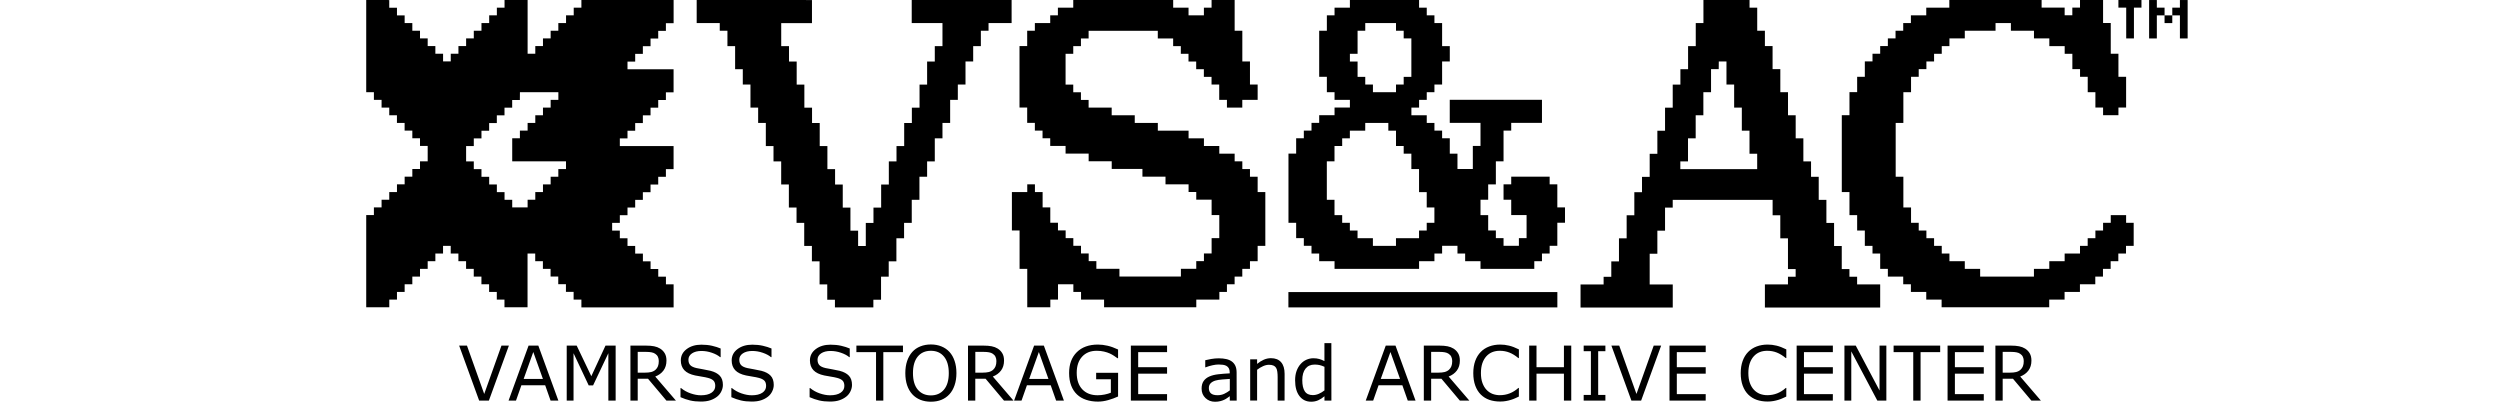
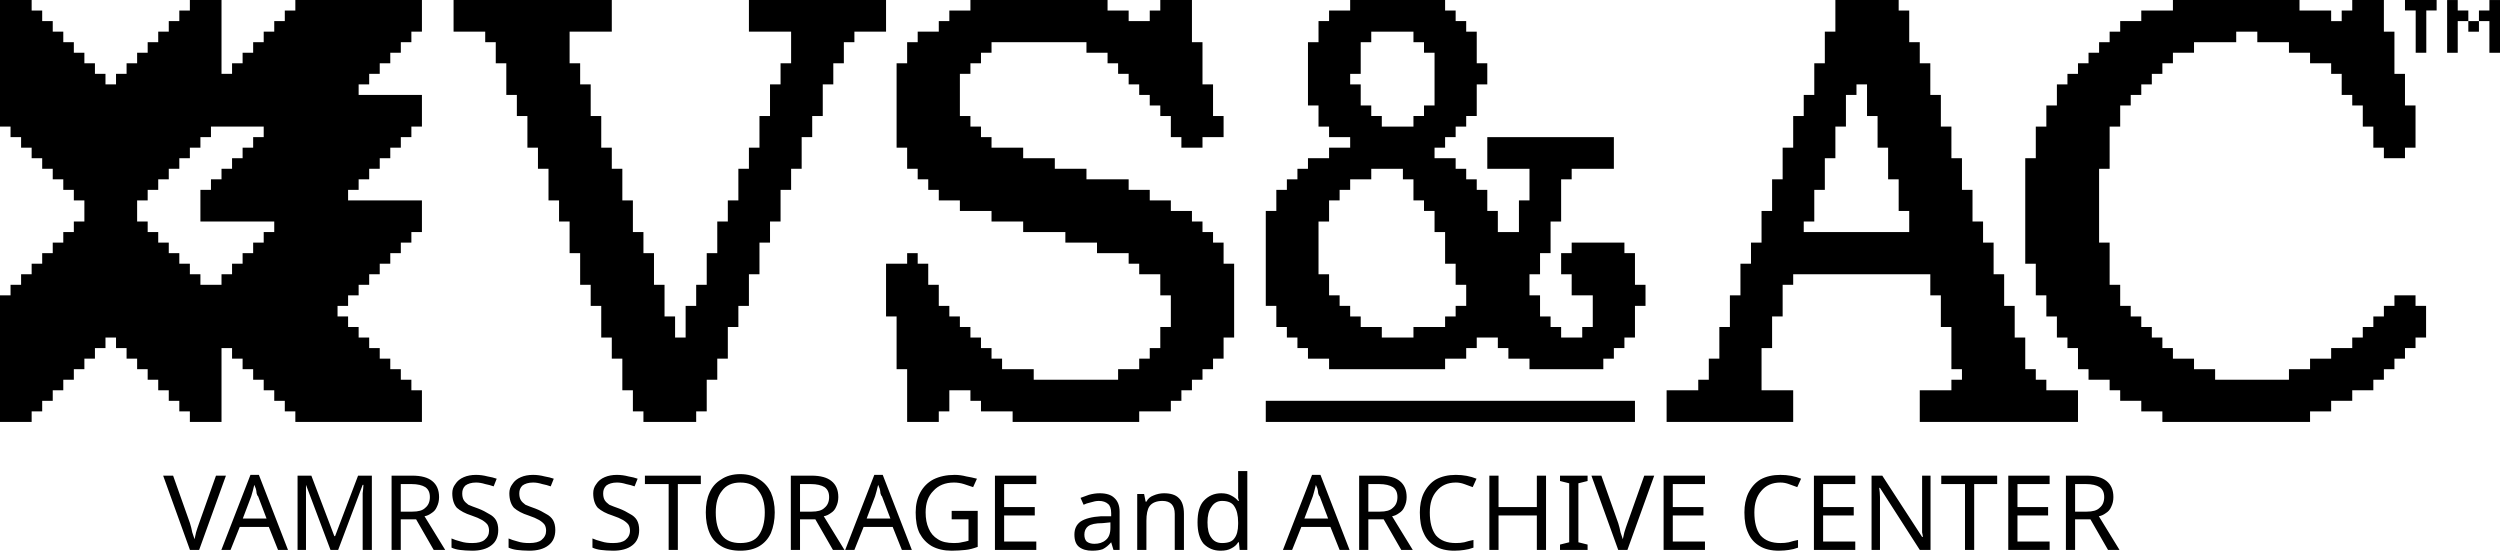
- <svg xmlns="http://www.w3.org/2000/svg" width="70mm" height="11.248mm" viewBox="0 0 70 11.248" version="1.1" id="svg5" xml:space="preserve">
+ <svg xmlns="http://www.w3.org/2000/svg" width="51mm" height="11.248mm" viewBox="0 0 51 11.248" version="1.1" id="svg5" xml:space="preserve">
  <defs id="defs2" />
-   <g id="g10">
-     <g id="g9" transform="translate(8.715155,-10.69805)">
-       <path id="path1" style="font-variation-settings:normal;fill:#000000;fill-opacity:1;stroke:none;stroke-width:0.108;stroke-linecap:round;stroke-linejoin:round;stroke-miterlimit:4;stroke-dasharray:none;stroke-dashoffset:0;stroke-opacity:1;stop-color:#000000" d="m 1.539,10.698 v 2.582 h 0.215 v 0.215 h 0.215 v 0.215 h 0.215 v 0.215 h 0.215 v 0.215 h 0.215 v 0.215 H 2.83 v 0.215 h 0.215 v 0.215 h 0.215 v 0.43 H 3.045 v 0.215 H 2.83 v 0.215 H 2.615 v 0.215 h -0.215 v 0.215 H 2.184 v 0.215 h -0.215 v 0.215 H 1.754 v 0.215 h -0.215 v 2.582 h 0.646 v -0.215 h 0.215 v -0.215 h 0.215 v -0.215 H 2.83 v -0.215 h 0.215 v -0.215 h 0.215 v -0.215 h 0.215 v -0.215 h 0.215 v -0.215 h 0.215 v 0.215 h 0.215 v 0.215 h 0.215 v 0.215 h 0.215 v 0.215 h 0.215 v 0.215 h 0.215 v 0.215 h 0.215 v 0.215 h 0.215 v 0.215 h 0.646 v -1.506 h 0.215 v 0.215 h 0.215 v 0.215 h 0.215 v 0.215 h 0.215 v 0.215 h 0.215 v 0.215 h 0.215 v 0.215 H 7.564 V 19.306 H 10.146 V 18.66 H 9.931 V 18.445 H 9.716 v -0.215 H 9.501 v -0.215 h -0.215 V 17.799 H 9.07 v -0.215 H 8.855 v -0.215 H 8.64 v -0.215 H 8.425 v -0.215 h 0.215 v -0.215 h 0.215 v -0.215 h 0.215 v -0.215 h 0.215 v -0.215 h 0.215 v -0.215 h 0.215 v -0.215 h 0.215 v -0.215 h 0.215 v -0.646 H 8.64 v -0.215 h 0.215 v -0.215 h 0.215 v -0.215 h 0.215 v -0.215 h 0.215 v -0.215 h 0.215 v -0.215 h 0.215 v -0.215 h 0.215 v -0.646 H 8.855 v -0.215 h 0.215 v -0.215 h 0.215 v -0.215 h 0.215 v -0.215 h 0.215 v -0.215 h 0.215 v -0.215 H 10.146 V 10.698 H 7.564 v 0.215 H 7.349 v 0.215 h -0.215 v 0.215 H 6.918 v 0.215 H 6.703 v 0.215 H 6.488 v 0.215 h -0.215 v 0.215 H 6.058 V 10.698 H 5.412 v 0.215 h -0.215 v 0.215 H 4.982 v 0.215 H 4.766 v 0.215 h -0.215 v 0.215 H 4.336 v 0.215 h -0.215 v 0.215 H 3.906 v 0.215 h -0.215 v -0.215 H 3.475 v -0.215 H 3.26 v -0.215 H 3.045 V 11.559 H 2.83 v -0.215 H 2.615 v -0.215 h -0.215 v -0.215 H 2.184 v -0.215 z m 4.304,2.582 h 1.076 v 0.215 H 6.703 v 0.215 H 6.488 v 0.215 h -0.215 v 0.215 H 6.058 v 0.215 H 5.842 v 0.215 h -0.215 v 0.646 h 1.506 v 0.215 H 6.918 v 0.215 H 6.703 v 0.215 H 6.488 v 0.215 h -0.215 v 0.215 H 6.058 v 0.215 H 5.627 V 16.293 H 5.412 v -0.215 h -0.215 v -0.215 H 4.982 v -0.215 H 4.766 v -0.215 h -0.215 v -0.215 H 4.336 v -0.43 h 0.215 v -0.215 h 0.215 v -0.215 h 0.215 v -0.215 h 0.215 v -0.215 h 0.215 v -0.215 h 0.215 v -0.215 h 0.215 z" />
-       <path id="path2" style="font-variation-settings:normal;fill:#000000;fill-opacity:1;fill-rule:evenodd;stroke:none;stroke-width:0.023;stroke-linecap:round;stroke-linejoin:round;stroke-miterlimit:4;stroke-dasharray:none;stroke-dashoffset:0;stroke-opacity:1;stop-color:#000000" d="m 10.792,10.698 v 0.646 h 0.646 v 0.215 h 0.215 v 0.43 h 0.215 v 0.646 h 0.215 v 0.43 h 0.215 v 0.646 h 0.215 v 0.43 h 0.215 v 0.646 h 0.215 v 0.43 h 0.215 v 0.646 h 0.215 v 0.646 h 0.215 v 0.43 h 0.215 v 0.646 h 0.215 v 0.43 h 0.215 v 0.646 h 0.215 v 0.43 h 0.215 v 0.215 h 0.646 0.43 v -0.215 h 0.215 v -0.646 h 0.215 v -0.43 h 0.215 v -0.646 h 0.215 v -0.43 h 0.215 v -0.646 h 0.215 v -0.646 h 0.215 v -0.43 h 0.215 v -0.646 h 0.215 v -0.43 h 0.215 v -0.646 h 0.215 v -0.43 h 0.215 v -0.646 h 0.215 v -0.43 h 0.215 v -0.43 h 0.215 v -0.215 h 0.646 v -0.646 h -2.797 v 0.646 h 0.861 v 0.646 h -0.215 v 0.43 h -0.215 v 0.646 H 17.032 v 0.646 h -0.215 v 0.43 h -0.215 v 0.646 h -0.215 v 0.43 h -0.215 v 0.646 h -0.215 v 0.646 h -0.215 v 0.43 h -0.215 v 0.646 h -0.215 v -0.43 h -0.215 v -0.646 h -0.215 v -0.646 h -0.215 v -0.43 h -0.215 v -0.646 h -0.215 v -0.646 h -0.215 v -0.43 h -0.215 v -0.646 h -0.215 v -0.646 h -0.215 v -0.43 H 13.159 v -0.43 -0.215 h 0.861 v -0.646 z" />
-       <path id="path3" style="font-variation-settings:normal;fill:#000000;fill-opacity:1;fill-rule:evenodd;stroke:none;stroke-width:0.023;stroke-linecap:round;stroke-linejoin:round;stroke-miterlimit:4;stroke-dasharray:none;stroke-dashoffset:0;stroke-opacity:1;stop-color:#000000" d="m 21.336,10.698 v 0.215 h -0.43 v 0.215 h -0.215 v 0.215 h -0.43 v 0.215 h -0.215 v 0.43 h -0.215 v 1.721 h 0.215 v 0.43 h 0.215 v 0.215 h 0.215 v 0.215 h 0.215 v 0.215 h 0.43 v 0.215 h 0.646 v 0.215 h 0.646 v 0.215 h 0.43 0.43 v 0.215 h 0.646 v 0.215 h 0.646 v 0.215 h 0.215 v 0.215 h 0.43 v 0.43 h 0.215 v 0.646 h -0.215 v 0.43 h -0.215 v 0.215 h -0.215 v 0.215 h -0.43 v 0.215 h -1.721 v -0.215 h -0.646 v -0.215 h -0.215 v -0.215 h -0.215 v -0.215 h -0.215 v -0.215 h -0.215 v -0.215 h -0.215 v -0.215 h -0.215 v -0.43 h -0.215 v -0.43 h -0.215 v -0.215 h -0.215 v 0.215 h -0.43 v 1.076 h 0.215 v 1.076 h 0.215 v 0.43 0.43 0.215 h 0.646 v -0.215 h 0.215 v -0.43 h 0.43 v 0.215 h 0.215 v 0.215 h 0.43 0.215 v 0.215 h 2.582 v -0.215 h 0.646 v -0.215 H 25.639 v -0.215 h 0.215 v -0.215 h 0.215 v -0.215 h 0.215 v -0.215 h 0.215 v -0.43 h 0.215 v -1.506 h -0.215 v -0.43 h -0.215 v -0.215 H 26.07 v -0.215 h -0.215 v -0.215 h -0.43 v -0.215 h -0.43 v -0.215 h -0.43 v -0.215 h -0.861 v -0.215 h -0.646 v -0.215 h -0.646 v -0.215 h -0.646 v -0.215 h -0.215 v -0.215 h -0.215 v -0.215 h -0.215 v -0.861 h 0.215 v -0.215 h 0.215 v -0.215 h 0.215 v -0.215 h 1.937 v 0.215 h 0.43 v 0.215 h 0.215 v 0.215 h 0.215 v 0.215 h 0.215 v 0.215 h 0.215 v 0.215 h 0.215 v 0.215 h 0.215 v 0.43 H 25.639 v 0.215 h 0.43 v -0.215 h 0.215 0.215 v -0.43 h -0.215 v -0.646 H 26.07 v -0.861 h -0.215 v -0.646 -0.215 h -0.646 v 0.215 h -0.215 v 0.215 h -0.43 v -0.215 h -0.43 v -0.215 z" />
-       <path id="path4" style="font-variation-settings:normal;fill:#000000;fill-opacity:1;fill-rule:evenodd;stroke:none;stroke-width:0.023;stroke-linecap:round;stroke-linejoin:round;stroke-miterlimit:4;stroke-dasharray:none;stroke-dashoffset:0;stroke-opacity:1;stop-color:#000000" d="m 29.082,10.698 v 0.215 h -0.43 v 0.215 h -0.215 v 0.43 h -0.215 v 0.861 0.43 h 0.215 v 0.43 h 0.215 v 0.215 h 0.43 v 0.215 h -0.43 v 0.215 h -0.43 v 0.215 h -0.215 v 0.215 h -0.215 v 0.215 h -0.215 v 0.43 h -0.215 v 1.937 h 0.215 v 0.43 h 0.215 v 0.215 h 0.215 v 0.215 h 0.215 v 0.215 h 0.43 v 0.215 h 2.367 v -0.215 h 0.43 v -0.215 h 0.215 v -0.215 h 0.43 v 0.215 h 0.215 v 0.215 h 0.43 v 0.215 h 1.506 v -0.215 h 0.215 v -0.215 h 0.215 v -0.215 h 0.215 v -0.646 h 0.215 v -0.43 h -0.215 v -0.43 -0.215 h -0.215 v -0.215 h -1.076 v 0.215 h -0.215 v 0.43 h 0.215 v 0.43 h 0.43 v 0.646 h -0.215 v 0.215 h -0.43 v -0.215 h -0.215 v -0.215 h -0.215 v -0.215 -0.215 h -0.215 v -0.43 h 0.215 v -0.43 h 0.215 v -0.646 h 0.215 v -0.861 h 0.215 v -0.215 h 0.861 v -0.646 h -2.582 v 0.646 h 0.861 v 0.215 0.43 h -0.215 v 0.646 h -0.43 v -0.43 h -0.215 v -0.43 h -0.215 v -0.215 h -0.215 v -0.215 h -0.215 v -0.215 h -0.43 v -0.215 h 0.215 v -0.215 h 0.215 v -0.215 h 0.215 v -0.215 h 0.215 v -0.646 h 0.215 v -0.43 h -0.215 v -0.646 h -0.215 v -0.215 h -0.215 v -0.215 h -0.215 v -0.215 z m 0.43,0.646 h 0.861 v 0.215 h 0.215 v 0.215 h 0.215 v 1.076 h -0.215 v 0.215 h -0.215 v 0.215 h -0.646 v -0.215 h -0.215 v -0.215 h -0.215 v -0.43 h -0.215 v -0.215 h 0.215 v -0.646 h 0.215 z m 0,2.797 h 0.646 v 0.215 h 0.215 v 0.43 h 0.215 v 0.215 h 0.215 v 0.43 h 0.215 v 0.646 h 0.215 v 0.215 0.215 h 0.215 v 0.43 h -0.215 v 0.215 h -0.215 v 0.215 h -0.646 v 0.215 h -0.646 v -0.215 h -0.43 v -0.215 h -0.215 v -0.215 h -0.215 v -0.215 h -0.215 v -0.43 h -0.215 v -1.076 h 0.215 v -0.43 h 0.215 v -0.215 h 0.215 v -0.215 h 0.43 z m -2.152,4.734 -4.5e-5,0.43 h 7.531 l 4.6e-5,-0.43 z" />
-       <path id="path5" style="font-variation-settings:normal;fill:#000000;fill-opacity:1;fill-rule:evenodd;stroke:none;stroke-width:0.023;stroke-linecap:round;stroke-linejoin:round;stroke-miterlimit:4;stroke-dasharray:none;stroke-dashoffset:0;stroke-opacity:1;stop-color:#000000" d="m 38.981,10.698 v 0.646 h -0.215 v 0.646 h -0.215 v 0.646 h -0.215 v 0.43 h -0.215 v 0.646 h -0.215 v 0.646 h -0.215 v 0.646 h -0.215 v 0.646 h -0.215 v 0.43 h -0.215 v 0.646 h -0.215 v 0.646 h -0.215 v 0.646 h -0.215 v 0.43 h -0.215 v 0.215 h -0.646 v 0.646 h 2.582 v -0.646 h -0.646 v -0.646 -0.215 h 0.215 v -0.646 h 0.215 v -0.646 h 0.215 v -0.215 h 2.797 v 0.43 h 0.215 v 0.646 h 0.215 v 0.861 h 0.215 v 0.215 h -0.215 v 0.215 H 40.702 v 0.646 h 3.228 v -0.646 h -0.646 v -0.215 h -0.215 v -0.215 h -0.215 v -0.646 h -0.215 v -0.646 h -0.215 v -0.646 h -0.215 v -0.646 h -0.215 v -0.215 -0.215 h -0.215 v -0.646 h -0.215 v -0.646 h -0.215 v -0.646 h -0.215 v -0.646 H 40.917 v -0.646 h -0.215 v -0.43 h -0.215 v -0.215 -0.43 h -0.215 v -0.215 z m 0.43,1.721 h 0.215 v 0.646 h 0.215 v 0.646 h 0.215 v 0.646 h 0.215 v 0.646 h 0.215 v 0.43 h -2.152 v -0.215 h 0.215 v -0.646 h 0.215 v -0.646 h 0.215 v -0.646 h 0.215 v -0.646 h 0.215 z" />
-       <path id="path6" style="font-variation-settings:normal;fill:#000000;fill-opacity:1;fill-rule:evenodd;stroke:none;stroke-width:0.023;stroke-linecap:round;stroke-linejoin:round;stroke-miterlimit:4;stroke-dasharray:none;stroke-dashoffset:0;stroke-opacity:1;stop-color:#000000" d="m 45.866,10.698 v 0.215 h -0.646 v 0.215 h -0.43 v 0.215 h -0.215 v 0.215 h -0.215 v 0.215 h -0.215 v 0.215 h -0.215 v 0.215 h -0.215 v 0.215 h -0.215 v 0.43 h -0.215 v 0.43 h -0.215 v 0.646 h -0.215 v 2.152 h 0.215 v 0.646 h 0.215 v 0.43 h 0.215 v 0.43 h 0.215 v 0.215 h 0.215 v 0.43 h 0.215 v 0.215 h 0.43 v 0.215 h 0.215 v 0.215 h 0.43 v 0.215 h 0.43 v 0.215 h 3.013 v -0.215 h 0.43 v -0.215 h 0.43 v -0.215 h 0.43 v -0.215 h 0.215 v -0.215 h 0.215 v -0.215 h 0.215 v -0.215 h 0.215 v -0.215 h 0.215 v -0.215 -0.215 -0.215 H 50.816 v -0.215 h -0.43 v 0.215 h -0.215 v 0.215 h -0.215 v 0.215 H 49.74 v 0.215 H 49.525 v 0.215 h -0.43 v 0.215 h -0.43 v 0.215 h -0.43 v 0.215 h -1.506 v -0.215 h -0.43 v -0.215 h -0.43 v -0.215 h -0.215 v -0.215 h -0.215 v -0.215 h -0.215 v -0.215 h -0.215 v -0.215 h -0.215 v -0.43 h -0.215 v -0.861 h -0.215 v -1.506 h 0.215 v -0.861 h 0.215 v -0.43 h 0.215 v -0.215 h 0.215 v -0.215 h 0.215 v -0.215 h 0.215 v -0.215 h 0.215 v -0.215 h 0.43 v -0.215 h 0.861 v -0.215 h 0.43 v 0.215 h 0.646 v 0.215 h 0.43 v 0.215 h 0.43 v 0.215 h 0.215 v 0.43 h 0.215 v 0.215 h 0.215 v 0.43 h 0.215 v 0.43 h 0.215 v 0.215 h 0.43 v -0.215 h 0.215 l 3e-5,-0.215 -3e-5,-0.348 v -0.297 h -0.215 l -7.8e-5,-0.646 h -0.215 l -1.3e-5,-0.861 h -0.215 l 9.1e-5,-0.646 H 49.525 v 0.215 h -0.215 v 0.215 h -0.215 v -0.215 h -0.43 -0.215 v -0.215 h -0.861 z" />
-     </g>
-     <path style="font-size:2.117px;line-height:1.25;-inkscape-font-specification:sans-serif;letter-spacing:0px;stroke-width:0.265" d="M 14.249,9.677 13.689,11.216 H 13.416 L 12.856,9.677 h 0.219 l 0.483,1.354 0.483,-1.354 z m 1.385,1.539 h -0.218 l -0.151,-0.429 h -0.666 l -0.151,0.429 h -0.208 l 0.56,-1.539 h 0.273 z M 15.202,10.611 14.932,9.856 14.662,10.611 Z m 2.036,0.605 H 17.034 V 9.89 l -0.428,0.902 H 16.484 L 16.059,9.89 v 1.326 H 15.868 V 9.677 h 0.279 l 0.41,0.857 0.397,-0.857 h 0.284 z m 1.687,0 H 18.659 l -0.515,-0.612 h -0.288 v 0.612 H 17.652 V 9.677 h 0.431 q 0.14,0 0.233,0.019 0.093,0.018 0.167,0.064 0.084,0.053 0.13,0.133 0.048,0.08 0.048,0.203 0,0.166 -0.084,0.279 -0.084,0.112 -0.23,0.168 z m -0.479,-1.106 q 0,-0.066 -0.024,-0.117 -0.023,-0.052 -0.076,-0.087 -0.044,-0.03 -0.105,-0.041 -0.061,-0.012 -0.144,-0.012 h -0.241 v 0.581 h 0.207 q 0.097,0 0.169,-0.017 0.072,-0.018 0.123,-0.064 0.047,-0.043 0.068,-0.099 0.023,-0.057 0.023,-0.144 z m 1.795,0.667 q 0,0.09 -0.042,0.178 -0.041,0.088 -0.117,0.149 -0.083,0.066 -0.193,0.103 -0.11,0.037 -0.265,0.037 -0.166,0 -0.3,-0.031 -0.132,-0.031 -0.27,-0.092 v -0.256 h 0.014 q 0.117,0.097 0.27,0.15 0.153,0.053 0.287,0.053 0.19,0 0.296,-0.071 0.106,-0.071 0.106,-0.19 0,-0.102 -0.051,-0.151 -0.05,-0.049 -0.152,-0.075 -0.078,-0.021 -0.168,-0.034 -0.09,-0.013 -0.191,-0.034 -0.205,-0.043 -0.304,-0.148 -0.098,-0.105 -0.098,-0.274 0,-0.193 0.163,-0.316 0.163,-0.124 0.414,-0.124 0.162,0 0.298,0.031 0.135,0.031 0.24,0.076 v 0.242 h -0.014 q -0.088,-0.074 -0.232,-0.123 -0.143,-0.05 -0.292,-0.05 -0.164,0 -0.265,0.068 -0.099,0.068 -0.099,0.176 0,0.096 0.05,0.151 0.05,0.055 0.175,0.084 0.066,0.014 0.188,0.035 0.122,0.021 0.207,0.042 0.172,0.045 0.258,0.137 0.087,0.092 0.087,0.257 z m 1.424,0 q 0,0.09 -0.042,0.178 -0.041,0.088 -0.117,0.149 -0.083,0.066 -0.193,0.103 -0.11,0.037 -0.265,0.037 -0.166,0 -0.3,-0.031 -0.132,-0.031 -0.27,-0.092 v -0.256 h 0.014 q 0.117,0.097 0.27,0.15 0.153,0.053 0.287,0.053 0.19,0 0.296,-0.071 0.106,-0.071 0.106,-0.19 0,-0.102 -0.051,-0.151 -0.05,-0.049 -0.152,-0.075 -0.078,-0.021 -0.168,-0.034 -0.09,-0.013 -0.191,-0.034 -0.205,-0.043 -0.304,-0.148 -0.098,-0.105 -0.098,-0.274 0,-0.193 0.163,-0.316 0.163,-0.124 0.414,-0.124 0.162,0 0.298,0.031 0.135,0.031 0.24,0.076 v 0.242 h -0.014 q -0.088,-0.074 -0.232,-0.123 -0.143,-0.05 -0.292,-0.05 -0.164,0 -0.265,0.068 -0.099,0.068 -0.099,0.176 0,0.096 0.05,0.151 0.05,0.055 0.175,0.084 0.066,0.014 0.188,0.035 0.122,0.021 0.207,0.042 0.172,0.045 0.258,0.137 0.087,0.092 0.087,0.257 z m 2.191,0 q 0,0.09 -0.042,0.178 -0.041,0.088 -0.117,0.149 -0.083,0.066 -0.193,0.103 -0.11,0.037 -0.265,0.037 -0.166,0 -0.3,-0.031 -0.132,-0.031 -0.27,-0.092 v -0.256 h 0.014 q 0.117,0.097 0.27,0.15 0.153,0.053 0.287,0.053 0.19,0 0.296,-0.071 0.106,-0.071 0.106,-0.19 0,-0.102 -0.051,-0.151 -0.05,-0.049 -0.152,-0.075 -0.078,-0.021 -0.168,-0.034 -0.09,-0.013 -0.191,-0.034 -0.205,-0.043 -0.304,-0.148 -0.098,-0.105 -0.098,-0.274 0,-0.193 0.163,-0.316 0.163,-0.124 0.414,-0.124 0.162,0 0.298,0.031 0.135,0.031 0.24,0.076 v 0.242 h -0.014 q -0.088,-0.074 -0.232,-0.123 -0.143,-0.05 -0.292,-0.05 -0.164,0 -0.265,0.068 -0.099,0.068 -0.099,0.176 0,0.096 0.05,0.151 0.05,0.055 0.175,0.084 0.066,0.014 0.188,0.035 0.122,0.021 0.207,0.042 0.172,0.045 0.258,0.137 0.087,0.092 0.087,0.257 z M 25.283,9.859 H 24.733 V 11.216 H 24.529 V 9.859 H 23.979 V 9.677 h 1.304 z m 1.302,-0.005 q 0.094,0.103 0.144,0.253 0.051,0.15 0.051,0.34 0,0.19 -0.052,0.341 -0.051,0.15 -0.143,0.25 -0.095,0.104 -0.225,0.157 -0.129,0.053 -0.296,0.053 -0.162,0 -0.296,-0.054 -0.132,-0.054 -0.225,-0.156 -0.093,-0.102 -0.144,-0.251 -0.05,-0.149 -0.05,-0.34 0,-0.188 0.05,-0.337 0.05,-0.15 0.145,-0.256 0.091,-0.101 0.225,-0.155 0.135,-0.054 0.295,-0.054 0.165,0 0.297,0.055 0.132,0.054 0.224,0.154 z m -0.019,0.593 q 0,-0.3 -0.134,-0.462 -0.134,-0.163 -0.367,-0.163 -0.235,0 -0.369,0.163 -0.133,0.162 -0.133,0.462 0,0.303 0.136,0.464 0.136,0.16 0.366,0.16 0.229,0 0.365,-0.16 0.136,-0.161 0.136,-0.464 z m 1.811,0.769 h -0.266 l -0.515,-0.612 h -0.288 v 0.612 H 27.104 V 9.677 h 0.431 q 0.14,0 0.233,0.019 0.093,0.018 0.167,0.064 0.084,0.053 0.13,0.133 0.048,0.08 0.048,0.203 0,0.166 -0.084,0.279 -0.084,0.112 -0.23,0.168 z M 27.899,10.11 q 0,-0.066 -0.024,-0.117 -0.023,-0.052 -0.076,-0.087 -0.044,-0.03 -0.105,-0.041 -0.061,-0.012 -0.144,-0.012 h -0.241 v 0.581 h 0.207 q 0.097,0 0.169,-0.017 0.072,-0.018 0.123,-0.064 0.047,-0.043 0.068,-0.099 0.023,-0.057 0.023,-0.144 z m 1.89,1.106 h -0.218 l -0.151,-0.429 h -0.666 l -0.151,0.429 h -0.208 l 0.56,-1.539 h 0.273 z M 29.357,10.611 29.088,9.856 28.817,10.611 Z m 1.949,0.491 q -0.126,0.058 -0.276,0.101 -0.149,0.042 -0.288,0.042 -0.18,0 -0.33,-0.05 -0.15,-0.05 -0.255,-0.149 -0.106,-0.1 -0.164,-0.25 -0.058,-0.151 -0.058,-0.352 0,-0.369 0.215,-0.582 0.216,-0.214 0.592,-0.214 0.131,0 0.268,0.032 0.137,0.031 0.296,0.106 v 0.243 h -0.019 q -0.032,-0.025 -0.093,-0.065 -0.061,-0.04 -0.12,-0.067 -0.071,-0.032 -0.162,-0.053 -0.09,-0.022 -0.205,-0.022 -0.258,0 -0.409,0.166 -0.15,0.165 -0.15,0.449 0,0.299 0.157,0.465 0.157,0.165 0.428,0.165 0.099,0 0.197,-0.02 0.099,-0.02 0.174,-0.051 v -0.377 h -0.412 v -0.18 h 0.615 z m 1.371,0.114 H 31.664 V 9.677 h 1.014 V 9.859 H 31.869 v 0.422 h 0.809 v 0.182 H 31.869 v 0.572 h 0.809 z m 1.95,0 h -0.193 v -0.123 q -0.026,0.018 -0.07,0.05 -0.043,0.031 -0.085,0.05 -0.049,0.024 -0.112,0.039 -0.063,0.017 -0.148,0.017 -0.156,0 -0.265,-0.103 -0.109,-0.103 -0.109,-0.264 0,-0.131 0.056,-0.212 0.057,-0.082 0.161,-0.128 0.105,-0.047 0.253,-0.063 0.148,-0.017 0.317,-0.025 v -0.03 q 0,-0.066 -0.024,-0.11 -0.023,-0.043 -0.066,-0.068 -0.041,-0.024 -0.099,-0.032 -0.058,-0.008 -0.121,-0.008 -0.076,0 -0.171,0.021 -0.094,0.02 -0.194,0.058 h -0.01 V 10.086 q 0.057,-0.015 0.164,-0.034 0.107,-0.019 0.212,-0.019 0.122,0 0.212,0.021 0.091,0.02 0.157,0.068 0.065,0.048 0.099,0.123 0.034,0.075 0.034,0.187 z M 34.435,10.932 V 10.61 q -0.089,0.005 -0.21,0.015 -0.12,0.01 -0.19,0.03 -0.084,0.024 -0.135,0.074 -0.052,0.05 -0.052,0.137 0,0.099 0.06,0.15 0.06,0.05 0.183,0.05 0.102,0 0.187,-0.039 0.085,-0.04 0.157,-0.096 z m 1.533,0.284 h -0.194 v -0.657 q 0,-0.08 -0.009,-0.149 -0.009,-0.07 -0.034,-0.11 -0.026,-0.043 -0.074,-0.064 -0.049,-0.022 -0.126,-0.022 -0.08,0 -0.166,0.039 -0.087,0.039 -0.166,0.1 v 0.862 h -0.194 v -1.154 h 0.194 v 0.128 q 0.091,-0.075 0.188,-0.118 0.097,-0.042 0.199,-0.042 0.187,0 0.285,0.113 0.098,0.113 0.098,0.325 z m 1.311,0 h -0.194 v -0.121 q -0.084,0.072 -0.175,0.113 -0.091,0.04 -0.197,0.04 -0.207,0 -0.329,-0.159 -0.121,-0.159 -0.121,-0.441 0,-0.147 0.041,-0.261 0.042,-0.115 0.114,-0.195 0.07,-0.079 0.163,-0.12 0.094,-0.041 0.194,-0.041 0.091,0 0.161,0.02 0.07,0.019 0.148,0.059 V 9.608 h 0.194 z m -0.194,-0.284 v -0.662 q -0.079,-0.035 -0.141,-0.049 -0.062,-0.013 -0.135,-0.013 -0.163,0 -0.254,0.114 -0.091,0.114 -0.091,0.322 0,0.206 0.07,0.313 0.07,0.106 0.225,0.106 0.083,0 0.167,-0.036 0.085,-0.037 0.158,-0.095 z m 2.55,0.284 h -0.218 l -0.151,-0.429 h -0.666 l -0.151,0.429 h -0.208 l 0.56,-1.539 h 0.273 z M 39.202,10.611 38.932,9.856 38.661,10.611 Z m 1.939,0.605 h -0.266 l -0.515,-0.612 h -0.288 v 0.612 H 39.867 V 9.677 h 0.431 q 0.14,0 0.233,0.019 0.093,0.018 0.167,0.064 0.084,0.053 0.13,0.133 0.048,0.08 0.048,0.203 0,0.166 -0.084,0.279 -0.084,0.112 -0.23,0.168 z m -0.479,-1.106 q 0,-0.066 -0.024,-0.117 -0.023,-0.052 -0.076,-0.087 -0.044,-0.03 -0.105,-0.041 -0.061,-0.012 -0.144,-0.012 h -0.241 v 0.581 h 0.207 q 0.097,0 0.169,-0.017 0.072,-0.018 0.123,-0.064 0.047,-0.043 0.068,-0.099 0.023,-0.057 0.023,-0.144 z m 1.866,0.994 q -0.057,0.025 -0.103,0.047 -0.045,0.022 -0.12,0.045 -0.063,0.02 -0.137,0.033 -0.073,0.014 -0.162,0.014 -0.167,0 -0.305,-0.047 -0.136,-0.048 -0.238,-0.148 -0.099,-0.098 -0.155,-0.249 -0.056,-0.152 -0.056,-0.352 0,-0.19 0.054,-0.34 0.054,-0.15 0.155,-0.253 0.098,-0.1 0.237,-0.153 0.14,-0.053 0.309,-0.053 0.124,0 0.247,0.03 0.124,0.03 0.275,0.105 v 0.243 h -0.015 q -0.127,-0.106 -0.252,-0.155 -0.125,-0.049 -0.268,-0.049 -0.117,0 -0.211,0.038 -0.093,0.037 -0.166,0.117 -0.071,0.078 -0.112,0.196 -0.039,0.118 -0.039,0.273 0,0.162 0.043,0.279 0.044,0.117 0.114,0.19 0.072,0.076 0.168,0.114 0.097,0.036 0.205,0.036 0.148,0 0.277,-0.051 0.129,-0.051 0.242,-0.152 h 0.014 z m 1.467,0.112 h -0.205 v -0.753 h -0.768 v 0.753 H 42.817 V 9.677 h 0.205 v 0.604 h 0.768 V 9.677 h 0.205 z m 0.956,0 h -0.608 v -0.157 h 0.202 V 9.834 H 44.343 V 9.677 h 0.608 v 0.157 h -0.202 v 1.225 h 0.202 z M 46.512,9.677 45.952,11.216 H 45.679 L 45.119,9.677 h 0.219 l 0.483,1.354 0.483,-1.354 z m 1.247,1.539 H 46.746 V 9.677 h 1.014 v 0.182 h -0.809 v 0.422 h 0.809 v 0.182 h -0.809 v 0.572 h 0.809 z m 2.257,-0.112 q -0.057,0.025 -0.103,0.047 -0.045,0.022 -0.12,0.045 -0.063,0.02 -0.137,0.033 -0.073,0.014 -0.162,0.014 -0.167,0 -0.305,-0.047 -0.136,-0.048 -0.238,-0.148 -0.099,-0.098 -0.155,-0.249 -0.056,-0.152 -0.056,-0.352 0,-0.19 0.054,-0.34 0.054,-0.15 0.155,-0.253 0.098,-0.1 0.237,-0.153 0.14,-0.053 0.309,-0.053 0.124,0 0.247,0.03 0.124,0.03 0.275,0.105 v 0.243 h -0.015 q -0.127,-0.106 -0.252,-0.155 -0.125,-0.049 -0.268,-0.049 -0.117,0 -0.211,0.038 -0.093,0.037 -0.166,0.117 -0.071,0.078 -0.112,0.196 -0.039,0.118 -0.039,0.273 0,0.162 0.043,0.279 0.044,0.117 0.114,0.19 0.072,0.076 0.168,0.114 0.097,0.036 0.205,0.036 0.148,0 0.277,-0.051 0.129,-0.051 0.242,-0.152 h 0.014 z m 1.303,0.112 H 50.306 V 9.677 h 1.014 v 0.182 h -0.809 v 0.422 h 0.809 v 0.182 h -0.809 v 0.572 h 0.809 z m 1.499,0 H 52.565 L 51.836,9.839 v 1.377 H 51.644 V 9.677 h 0.317 l 0.666,1.257 V 9.677 h 0.191 z M 54.325,9.859 H 53.776 V 11.216 H 53.571 V 9.859 H 53.021 V 9.677 h 1.304 z m 1.221,1.357 H 54.532 V 9.677 h 1.014 v 0.182 h -0.809 v 0.422 h 0.809 v 0.182 h -0.809 v 0.572 h 0.809 z m 1.598,0 h -0.266 l -0.515,-0.612 H 56.075 v 0.612 H 55.871 V 9.677 h 0.431 q 0.14,0 0.233,0.019 0.093,0.018 0.167,0.064 0.084,0.053 0.13,0.133 0.048,0.08 0.048,0.203 0,0.166 -0.084,0.279 -0.084,0.112 -0.23,0.168 z m -0.479,-1.106 q 0,-0.066 -0.024,-0.117 -0.023,-0.052 -0.076,-0.087 -0.044,-0.03 -0.105,-0.041 -0.061,-0.012 -0.144,-0.012 H 56.075 v 0.581 h 0.207 q 0.097,0 0.169,-0.017 0.072,-0.018 0.123,-0.064 0.047,-0.043 0.068,-0.099 0.023,-0.057 0.023,-0.144 z" id="text8" aria-label="VAMRSS STORAGE and ARCHIVE CENTER" />
-     <g id="g3489-3" transform="matrix(0.2151829,0,0,0.2151829,27.03808,-15.70835)" style="fill:#000000">
-       <path d="m 150,73 v 0.992 h 1.015 V 78 h 1.005 V 73.992 H 153 V 73 Z" id="path3485-9" style="font-size:6.443px;line-height:1.25;font-family:'Visitor TT2 BRK';-inkscape-font-specification:'Visitor TT2 BRK';fill:#000000;stroke-width:0.529" />
-       <path d="m 158.003,73.995 h -0.992 V 75 h 0.992 v 3.003 h 1.005 v -5 h -1.005 z m -3.003,0 v -0.992 h -1.005 v 5 H 155 V 75 h 1.005 v -1.005 z m 1.005,2.01 h 1.005 V 75 h -1.005 z" id="path3487-0" style="font-size:6.443px;line-height:1.25;font-family:'Visitor TT2 BRK';-inkscape-font-specification:'Visitor TT2 BRK';fill:#000000;stroke-width:0.529" />
+   <g id="layer1" transform="translate(76.2,-342.9)">
+     <g id="g14228-7" transform="translate(-77.2,305.4)">
+       <g id="g3491-9" transform="matrix(0.2151829,0,0,0.2151829,-31.1546,66.79625)">
+         <path id="path3473-3" style="font-variation-settings:normal;fill:#000000;fill-opacity:1;stroke:none;stroke-width:0.5;stroke-linecap:round;stroke-linejoin:round;stroke-miterlimit:4;stroke-dasharray:none;stroke-dashoffset:0;stroke-opacity:1;stop-color:#000000" d="m 149.429,-136.146 v 12 h 1 v 1 h 1 v 1 h 1 v 1 h 1 v 1 h 1 v 1 h 1 v 1 h 1 v 1 h 1 v 2 h -1 v 1 h -1 v 1 h -1 v 1 h -1 v 1 h -1 v 1 h -1 v 1 h -1 v 1 h -1 v 12 h 3 v -1 h 1 v -1 h 1 v -1 h 1 v -1 h 1 v -1 h 1 v -1 h 1 v -1 h 1 v -1 h 1 v 1 h 1 v 1 h 1 v 1 h 1 v 1 h 1 v 1 h 1 v 1 h 1 v 1 h 1 v 1 h 3 v -7 h 1 v 1 h 1 v 1 h 1 v 1 h 1 v 1 h 1 v 1 h 1 v 1 h 1 v 1 h 12 v -3 h -1 v -1 h -1 v -1 h -1 v -1 h -1 v -1 h -1 v -1 h -1 v -1 h -1 v -1 h -1 v -1 h 1 v -1 h 1 v -1 h 1 v -1 h 1 v -1 h 1 v -1 h 1 v -1 h 1 v -1 h 1 v -3 h -7 v -1 h 1 v -1 h 1 v -1 h 1 v -1 h 1 v -1 h 1 v -1 h 1 v -1 h 1 v -3 h -6 v -1 h 1 v -1 h 1 v -1 h 1 v -1 h 1 v -1 h 1 v -1 h 1 v -3 h -12 v 1 h -1 v 1 h -1 v 1 h -1 v 1 h -1 v 1 h -1 v 1 h -1 v 1 h -1 v -7 h -3 v 1 h -1 v 1 h -1 v 1 h -1 v 1 h -1 v 1 h -1 v 1 h -1 v 1 h -1 v 1 h -1 v -1 h -1 v -1 h -1 v -1 h -1 v -1 h -1 v -1 h -1 v -1 h -1 v -1 h -1 v -1 z m 20,12 h 5 v 1 h -1 v 1 h -1 v 1 h -1 v 1 h -1 v 1 h -1 v 1 h -1 v 3 h 7 v 1 h -1 v 1 h -1 v 1 h -1 v 1 h -1 v 1 h -1 v 1 h -2 v -1 h -1 v -1 h -1 v -1 h -1 v -1 h -1 v -1 h -1 v -1 h -1 v -2 h 1 v -1 h 1 v -1 h 1 v -1 h 1 v -1 h 1 v -1 h 1 v -1 h 1 z" />
+         <path id="path3475-8" style="font-variation-settings:normal;fill:#000000;fill-opacity:1;fill-rule:evenodd;stroke:none;stroke-width:0.106;stroke-linecap:round;stroke-linejoin:round;stroke-miterlimit:4;stroke-dasharray:none;stroke-dashoffset:0;stroke-opacity:1;stop-color:#000000" d="m 192.429,-136.146 v 3 h 3 v 1 h 1 v 2 h 1 v 3 h 1 v 2 h 1 v 3 h 1 v 2 h 1 v 3 h 1 v 2 h 1 v 3 h 1 v 3 h 1 v 2 h 1 v 3 h 1 v 2 h 1 v 3 h 1 v 2 h 1 v 1 h 3 2 v -1 h 1 v -3 h 1 v -2 h 1 v -3 h 1 v -2 h 1 v -3 h 1 v -3 h 1 v -2 h 1 v -3 h 1 v -2 h 1 v -3 h 1 v -2 h 1 v -3 h 1 v -2 h 1 v -2 h 1 v -1 h 3 v -3 H 220.429 v 3 h 4 v 3 h -1 v 2 h -1 v 3 h -1 v 3 H 220.429 v 2 h -1 v 3 h -1 v 2 h -1 v 3 h -1 v 3 h -1 v 2 h -1 v 3 h -1 v -2 h -1 v -3 h -1 v -3 h -1 v -2 h -1 v -3 h -1 v -3 h -1 v -2 h -1 v -3 h -1 v -3 h -1 v -2 H 203.429 v -2 -1 h 4 v -3 z" />
+         <path id="path3477-0" style="font-variation-settings:normal;fill:#000000;fill-opacity:1;fill-rule:evenodd;stroke:none;stroke-width:0.106;stroke-linecap:round;stroke-linejoin:round;stroke-miterlimit:4;stroke-dasharray:none;stroke-dashoffset:0;stroke-opacity:1;stop-color:#000000" d="m 241.429,-136.146 v 1 h -2 v 1 h -1 v 1 h -2 v 1 h -1 v 2 h -1 v 8 h 1 v 2 h 1 v 1 h 1 v 1 h 1 v 1 h 2 v 1 h 3 v 1 h 3 v 1 h 2 2 v 1 h 3 v 1 h 3 v 1 h 1 v 1 h 2 v 2 h 1 v 3 h -1 v 2 h -1 v 1 h -1 v 1 h -2 v 1 h -8 v -1 h -3 v -1 h -1 v -1 h -1 v -1 h -1 v -1 h -1 v -1 h -1 v -1 h -1 v -2 h -1 v -2 h -1 v -1 h -1 v 1 h -2 v 5 h 1 v 5 h 1 v 2 2 1 h 3 v -1 h 1 v -2 h 2 v 1 h 1 v 1 h 2 1 v 1 h 12 v -1 h 3 v -1 h 1 v -1 h 1 v -1 h 1 v -1 h 1 v -1 h 1 v -2 h 1 v -7 h -1 v -2 h -1 v -1 h -1 v -1 h -1 v -1 h -2 v -1 h -2 v -1 h -2 v -1 h -4 v -1 h -3 v -1 h -3 v -1 h -3 v -1 h -1 v -1 h -1 v -1 h -1 v -4 h 1 v -1 h 1 v -1 h 1 v -1 h 9 v 1 h 2 v 1 h 1 v 1 h 1 v 1 h 1 v 1 h 1 v 1 h 1 v 1 h 1 v 2 h 1 v 1 h 2 v -1 h 1 1 v -2 h -1 v -3 h -1 v -4 h -1 v -3 -1 h -3 v 1 h -1 v 1 h -2 v -1 h -2 v -1 z" />
+         <path id="path3479-2" style="font-variation-settings:normal;fill:#000000;fill-opacity:1;fill-rule:evenodd;stroke:none;stroke-width:0.106;stroke-linecap:round;stroke-linejoin:round;stroke-miterlimit:4;stroke-dasharray:none;stroke-dashoffset:0;stroke-opacity:1;stop-color:#000000" d="m 277.429,-136.146 v 1 h -2 v 1 h -1 v 2 h -1 v 4 2 h 1 v 2 h 1 v 1 h 2 v 1 h -2 v 1 h -2 v 1 h -1 v 1 h -1 v 1 h -1 v 2 h -1 v 9 h 1 v 2 h 1 v 1 h 1 v 1 h 1 v 1 h 2 v 1 h 11 v -1 h 2 v -1 h 1 v -1 h 2 v 1 h 1 v 1 h 2 v 1 h 7 v -1 h 1 v -1 h 1 v -1 h 1 v -3 h 1 v -2 h -1 v -2 -1 h -1 v -1 h -5 v 1 h -1 v 2 h 1 v 2 h 2 v 3 h -1 v 1 h -2 v -1 h -1 v -1 h -1 v -1 -1 h -1 v -2 h 1 v -2 h 1 v -3 h 1 v -4 h 1 v -1 h 4 v -3 H 290.429 v 3 h 4 v 1 2 h -1 v 3 h -2 v -2 h -1 v -2 h -1 v -1 h -1 v -1 h -1 v -1 h -2 v -1 h 1 v -1 h 1 v -1 h 1 v -1 h 1 v -3 h 1 v -2 h -1 v -3 h -1 v -1 h -1 v -1 h -1 v -1 z m 2,3 h 4 v 1 h 1 v 1 h 1 v 5 h -1 v 1 h -1 v 1 h -3 v -1 h -1 v -1 h -1 v -2 h -1 v -1 h 1 v -3 h 1 z m 0,13 h 3 v 1 h 1 v 2 h 1 v 1 h 1 v 2 h 1 v 3 h 1 v 1 1 h 1 v 2 h -1 v 1 h -1 v 1 h -3 v 1 h -3 v -1 h -2 v -1 h -1 v -1 h -1 v -1 h -1 v -2 h -1 v -5 h 1 v -2 h 1 v -1 h 1 v -1 h 2 z m -10,22 -2.1e-4,2 h 35 l 2.1e-4,-2 z" />
+         <path id="path3481-4" style="font-variation-settings:normal;fill:#000000;fill-opacity:1;fill-rule:evenodd;stroke:none;stroke-width:0.106;stroke-linecap:round;stroke-linejoin:round;stroke-miterlimit:4;stroke-dasharray:none;stroke-dashoffset:0;stroke-opacity:1;stop-color:#000000" d="m 323.429,-136.146 v 3 h -1 v 3 h -1 v 3 h -1 v 2 h -1 v 3 h -1 v 3 h -1 v 3 h -1 v 3 h -1 v 2 h -1 v 3 h -1 v 3 h -1 v 3 h -1 v 2 h -1 v 1 h -3 v 3 h 12 v -3 h -3 v -3 -1 h 1 v -3 h 1 v -3 h 1 v -1 h 13 v 2 h 1 v 3 h 1 v 4 h 1 v 1 h -1 v 1 h -3 v 3 h 15 v -3 h -3 v -1 h -1 v -1 h -1 v -3 h -1 v -3 h -1 v -3 h -1 v -3 h -1 v -1 -1 h -1 v -3 h -1 v -3 h -1 v -3 h -1 v -3 h -1 v -3 h -1 v -2 h -1 v -1 -2 h -1 v -1 z m 2,8 h 1 v 3 h 1 v 3 h 1 v 3 h 1 v 3 h 1 v 2 h -10 v -1 h 1 v -3 h 1 v -3 h 1 v -3 h 1 v -3 h 1 z" />
+         <path id="path3483-8" style="font-variation-settings:normal;fill:#000000;fill-opacity:1;fill-rule:evenodd;stroke:none;stroke-width:0.106;stroke-linecap:round;stroke-linejoin:round;stroke-miterlimit:4;stroke-dasharray:none;stroke-dashoffset:0;stroke-opacity:1;stop-color:#000000" d="m 355.429,-136.146 v 1 h -3 v 1 h -2 v 1 h -1 v 1 h -1 v 1 h -1 v 1 h -1 v 1 h -1 v 1 h -1 v 2 h -1 v 2 h -1 v 3 h -1 v 10 h 1 v 3 h 1 v 2 h 1 v 2 h 1 v 1 h 1 v 2 h 1 v 1 h 2 v 1 h 1 v 1 h 2 v 1 h 2 v 1 h 14 v -1 h 2 v -1 h 2 v -1 h 2 v -1 h 1 v -1 h 1 v -1 h 1 v -1 h 1 v -1 h 1 v -1 -1 -1 h -1 v -1 h -2 v 1 h -1 v 1 h -1 v 1 h -1 v 1 h -1 v 1 h -2 v 1 h -2 v 1 h -2 v 1 h -7 v -1 h -2 v -1 h -2 v -1 h -1 v -1 h -1 v -1 h -1 v -1 h -1 v -1 h -1 v -2 h -1 v -4 h -1 v -7 h 1 v -4 h 1 v -2 h 1 v -1 h 1 v -1 h 1 v -1 h 1 v -1 h 1 v -1 h 2 v -1 h 4 v -1 h 2 v 1 h 3 v 1 h 2 v 1 h 2 v 1 h 1 v 2 h 1 v 1 h 1 v 2 h 1 v 2 h 1 v 1 h 2 v -1 h 1 l 1.4e-4,-1 -1.4e-4,-1.617 v -1.382 h -1 l -3.6e-4,-3 h -1 l -6e-5,-4 h -1 l 4.2e-4,-3 h -3 v 1 h -1 v 1 h -1 v -1 h -2 -1 v -1 h -4 z" />
+         <g id="g3489-3" transform="translate(227.4292,-209.1458)">
+           <path d="m 150,73 v 0.992 h 1.015 V 78 h 1.005 V 73.992 H 153 V 73 Z" id="path3485-9" style="font-size:6.443px;line-height:1.25;font-family:'Visitor TT2 BRK';-inkscape-font-specification:'Visitor TT2 BRK';stroke-width:0.529" />
+           <path d="m 158.003,73.995 h -0.992 V 75 h 0.992 v 3.003 h 1.005 v -5 h -1.005 z m -3.003,0 v -0.992 h -1.005 v 5 H 155 V 75 h 1.005 v -1.005 z m 1.005,2.01 h 1.005 V 75 h -1.005 z" id="path3487-0" style="font-size:6.443px;line-height:1.25;font-family:'Visitor TT2 BRK';-inkscape-font-specification:'Visitor TT2 BRK';stroke-width:0.529" />
+         </g>
+       </g>
+       <text xml:space="preserve" style="font-style:normal;font-variant:normal;font-weight:normal;font-stretch:normal;font-size:2.117px;line-height:1.25;font-family:'Visitor TT2 BRK';-inkscape-font-specification:'Visitor TT2 BRK';text-decoration-color:#000000;letter-spacing:0px;fill:#000000;stroke-width:0.265;-inkscape-stroke:none;stop-color:#000000" x="4.329" y="48.716" id="text3495-5">
+         <tspan id="tspan3493-2" x="4.329" y="48.716" style="font-style:normal;font-variant:normal;font-weight:normal;font-stretch:normal;font-size:2.117px;font-family:sans-serif;-inkscape-font-specification:sans-serif;stroke-width:0.265">VAMRSS STORAGE and ARCHIVE CENTER</tspan>
+       </text>
    </g>
  </g>
</svg>
